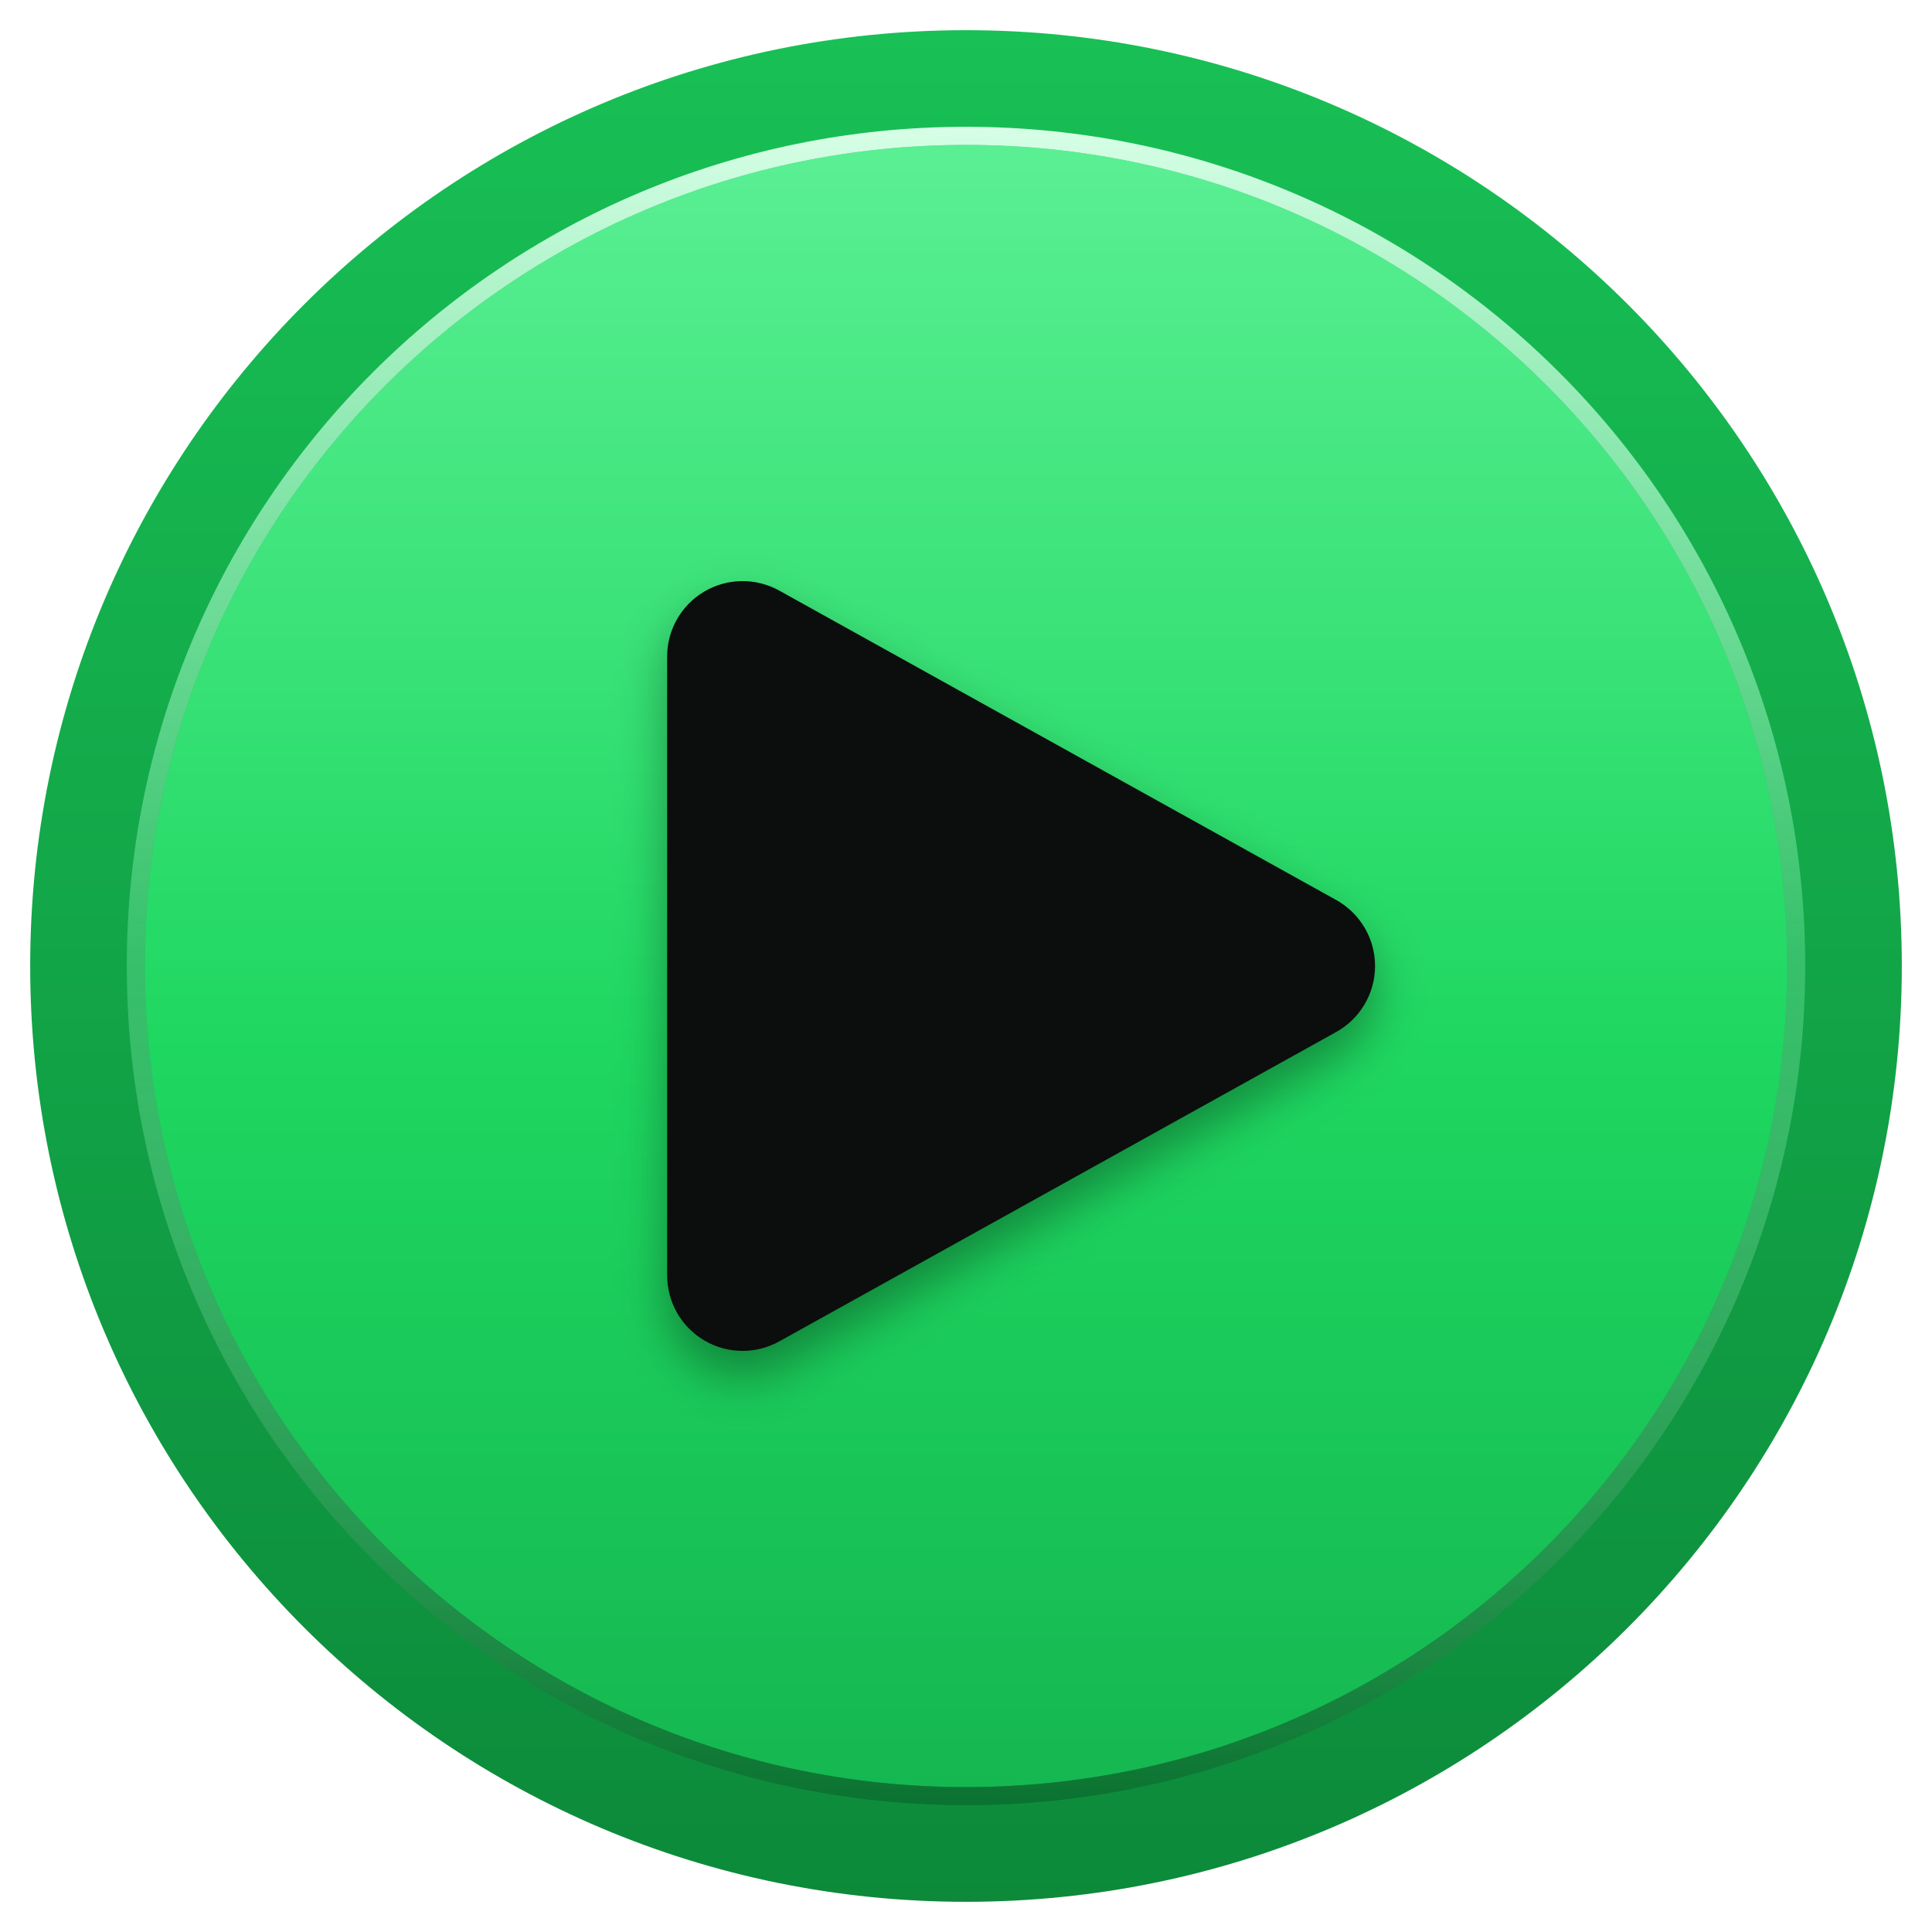
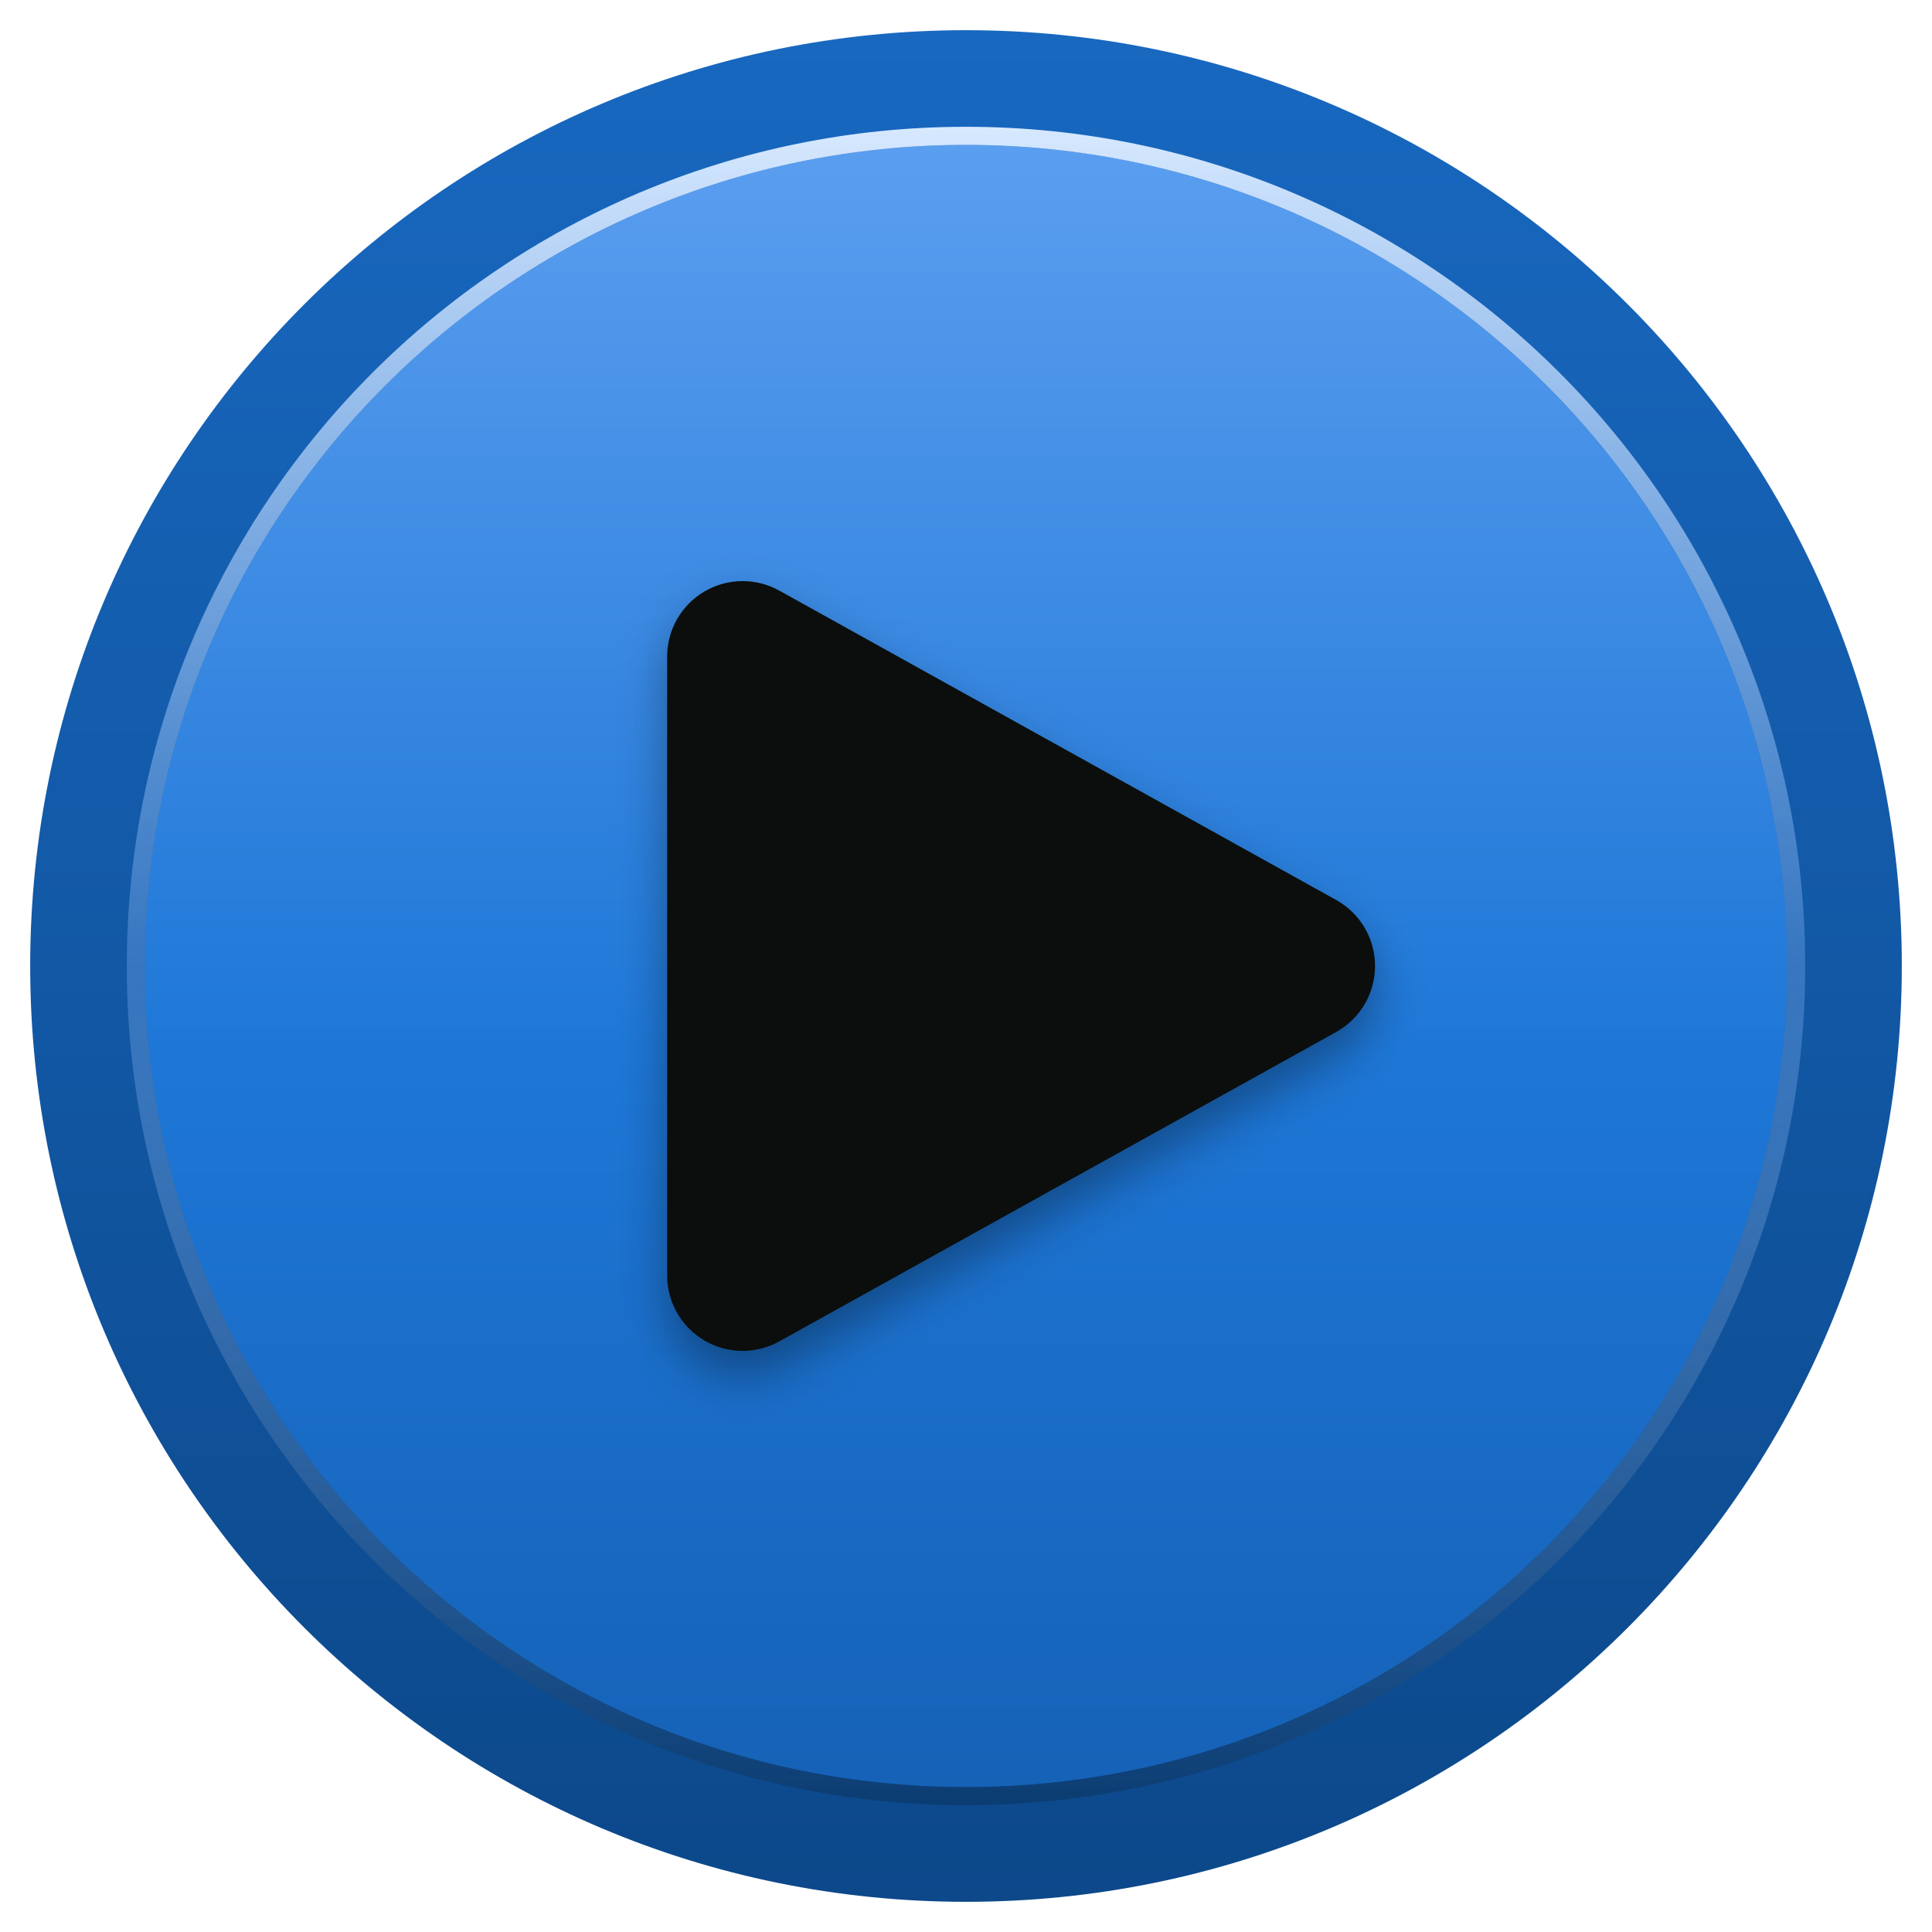
<svg xmlns="http://www.w3.org/2000/svg" viewBox="0 0 128 128" width="128" height="128">
  <defs>
    <linearGradient id="rim" x1="0" y1="2" x2="0" y2="126" gradientUnits="userSpaceOnUse">
-       <stop offset="0" stop-color="#18c055" />
-       <stop offset="1" stop-color="#0c8a3a" />
+       <stop offset="0" stop-color="#1868c0" />
+       <stop offset="1" stop-color="#0c488a" />
    </linearGradient>
    <linearGradient id="face" x1="0" y1="8" x2="0" y2="120" gradientUnits="userSpaceOnUse">
-       <stop offset="0" stop-color="#5cf095" />
-       <stop offset="0.55" stop-color="#1ed760" />
-       <stop offset="1" stop-color="#15b650" />
+       <stop offset="0" stop-color="#5c9ff0" />
+       <stop offset="0.55" stop-color="#1e77d7" />
+       <stop offset="1" stop-color="#1561b6" />
    </linearGradient>
    <linearGradient id="edge" x1="0" y1="8" x2="0" y2="120" gradientUnits="userSpaceOnUse">
-       <stop offset="0" stop-color="#d9ffe8" />
-       <stop offset="0.5" stop-color="#7bf0aa" stop-opacity="0.35" />
-       <stop offset="1" stop-color="#0a6e2e" stop-opacity="0.9" />
+       <stop offset="0" stop-color="#d9eaff" />
+       <stop offset="0.5" stop-color="#7baef0" stop-opacity="0.35" />
+       <stop offset="1" stop-color="#0a3a6e" stop-opacity="0.9" />
    </linearGradient>
    <filter id="lift" color-interpolation-filters="sRGB" x="-30%" y="-30%" width="160%" height="160%">
      <feGaussianBlur in="SourceAlpha" stdDeviation="1.6" />
      <feOffset dy="1.6" />
      <feComponentTransfer>
        <feFuncA type="linear" slope="0.35" />
      </feComponentTransfer>
      <feMerge>
        <feMergeNode />
        <feMergeNode in="SourceGraphic" />
      </feMerge>
    </filter>
  </defs>
  <circle cx="64" cy="64" r="62" fill="url(#rim)" />
  <circle cx="64" cy="64" r="54.4" fill="url(#face)" />
  <circle cx="64" cy="64" r="55" fill="none" stroke="url(#edge)" stroke-width="1.2" />
  <path d="M44.2 43.5 A5 5 0 0 1 51.63 39.13 L88.53 59.63 A5 5 0 0 1 88.53 68.37 L51.63 88.87 A5 5 0 0 1 44.2 84.5 Z" fill="#0b0e0c" filter="url(#lift)" />
</svg>
